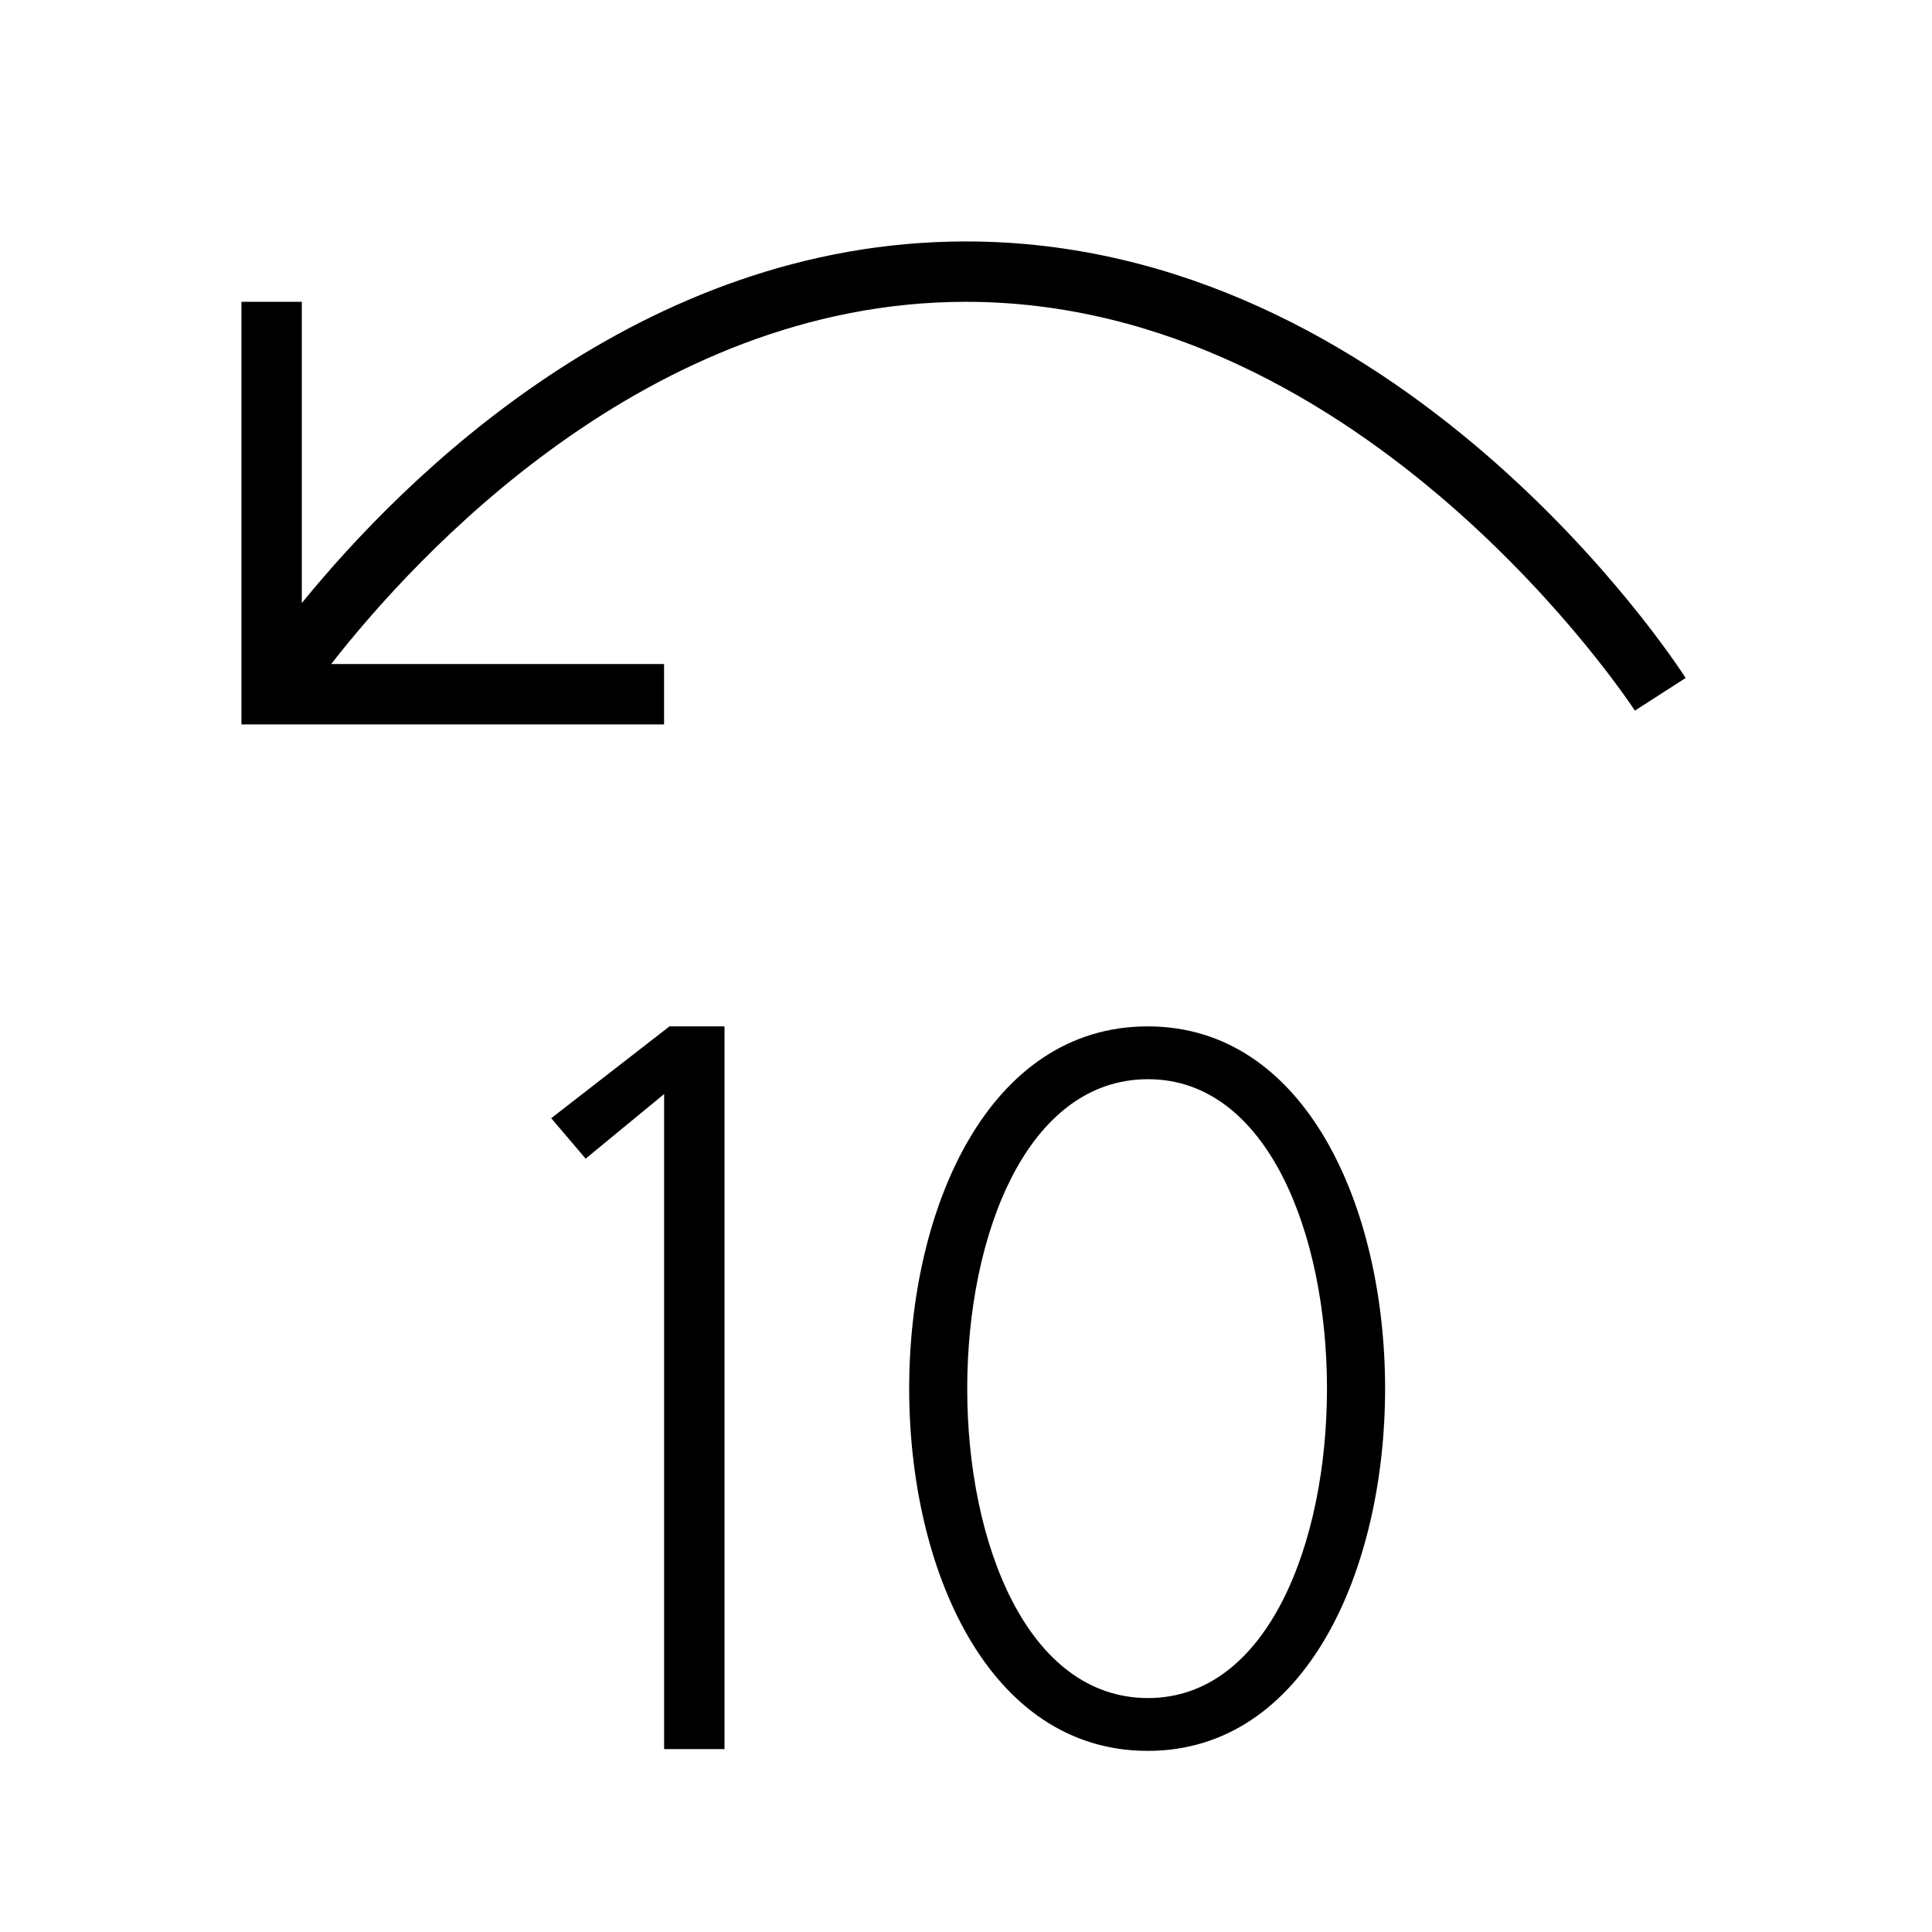
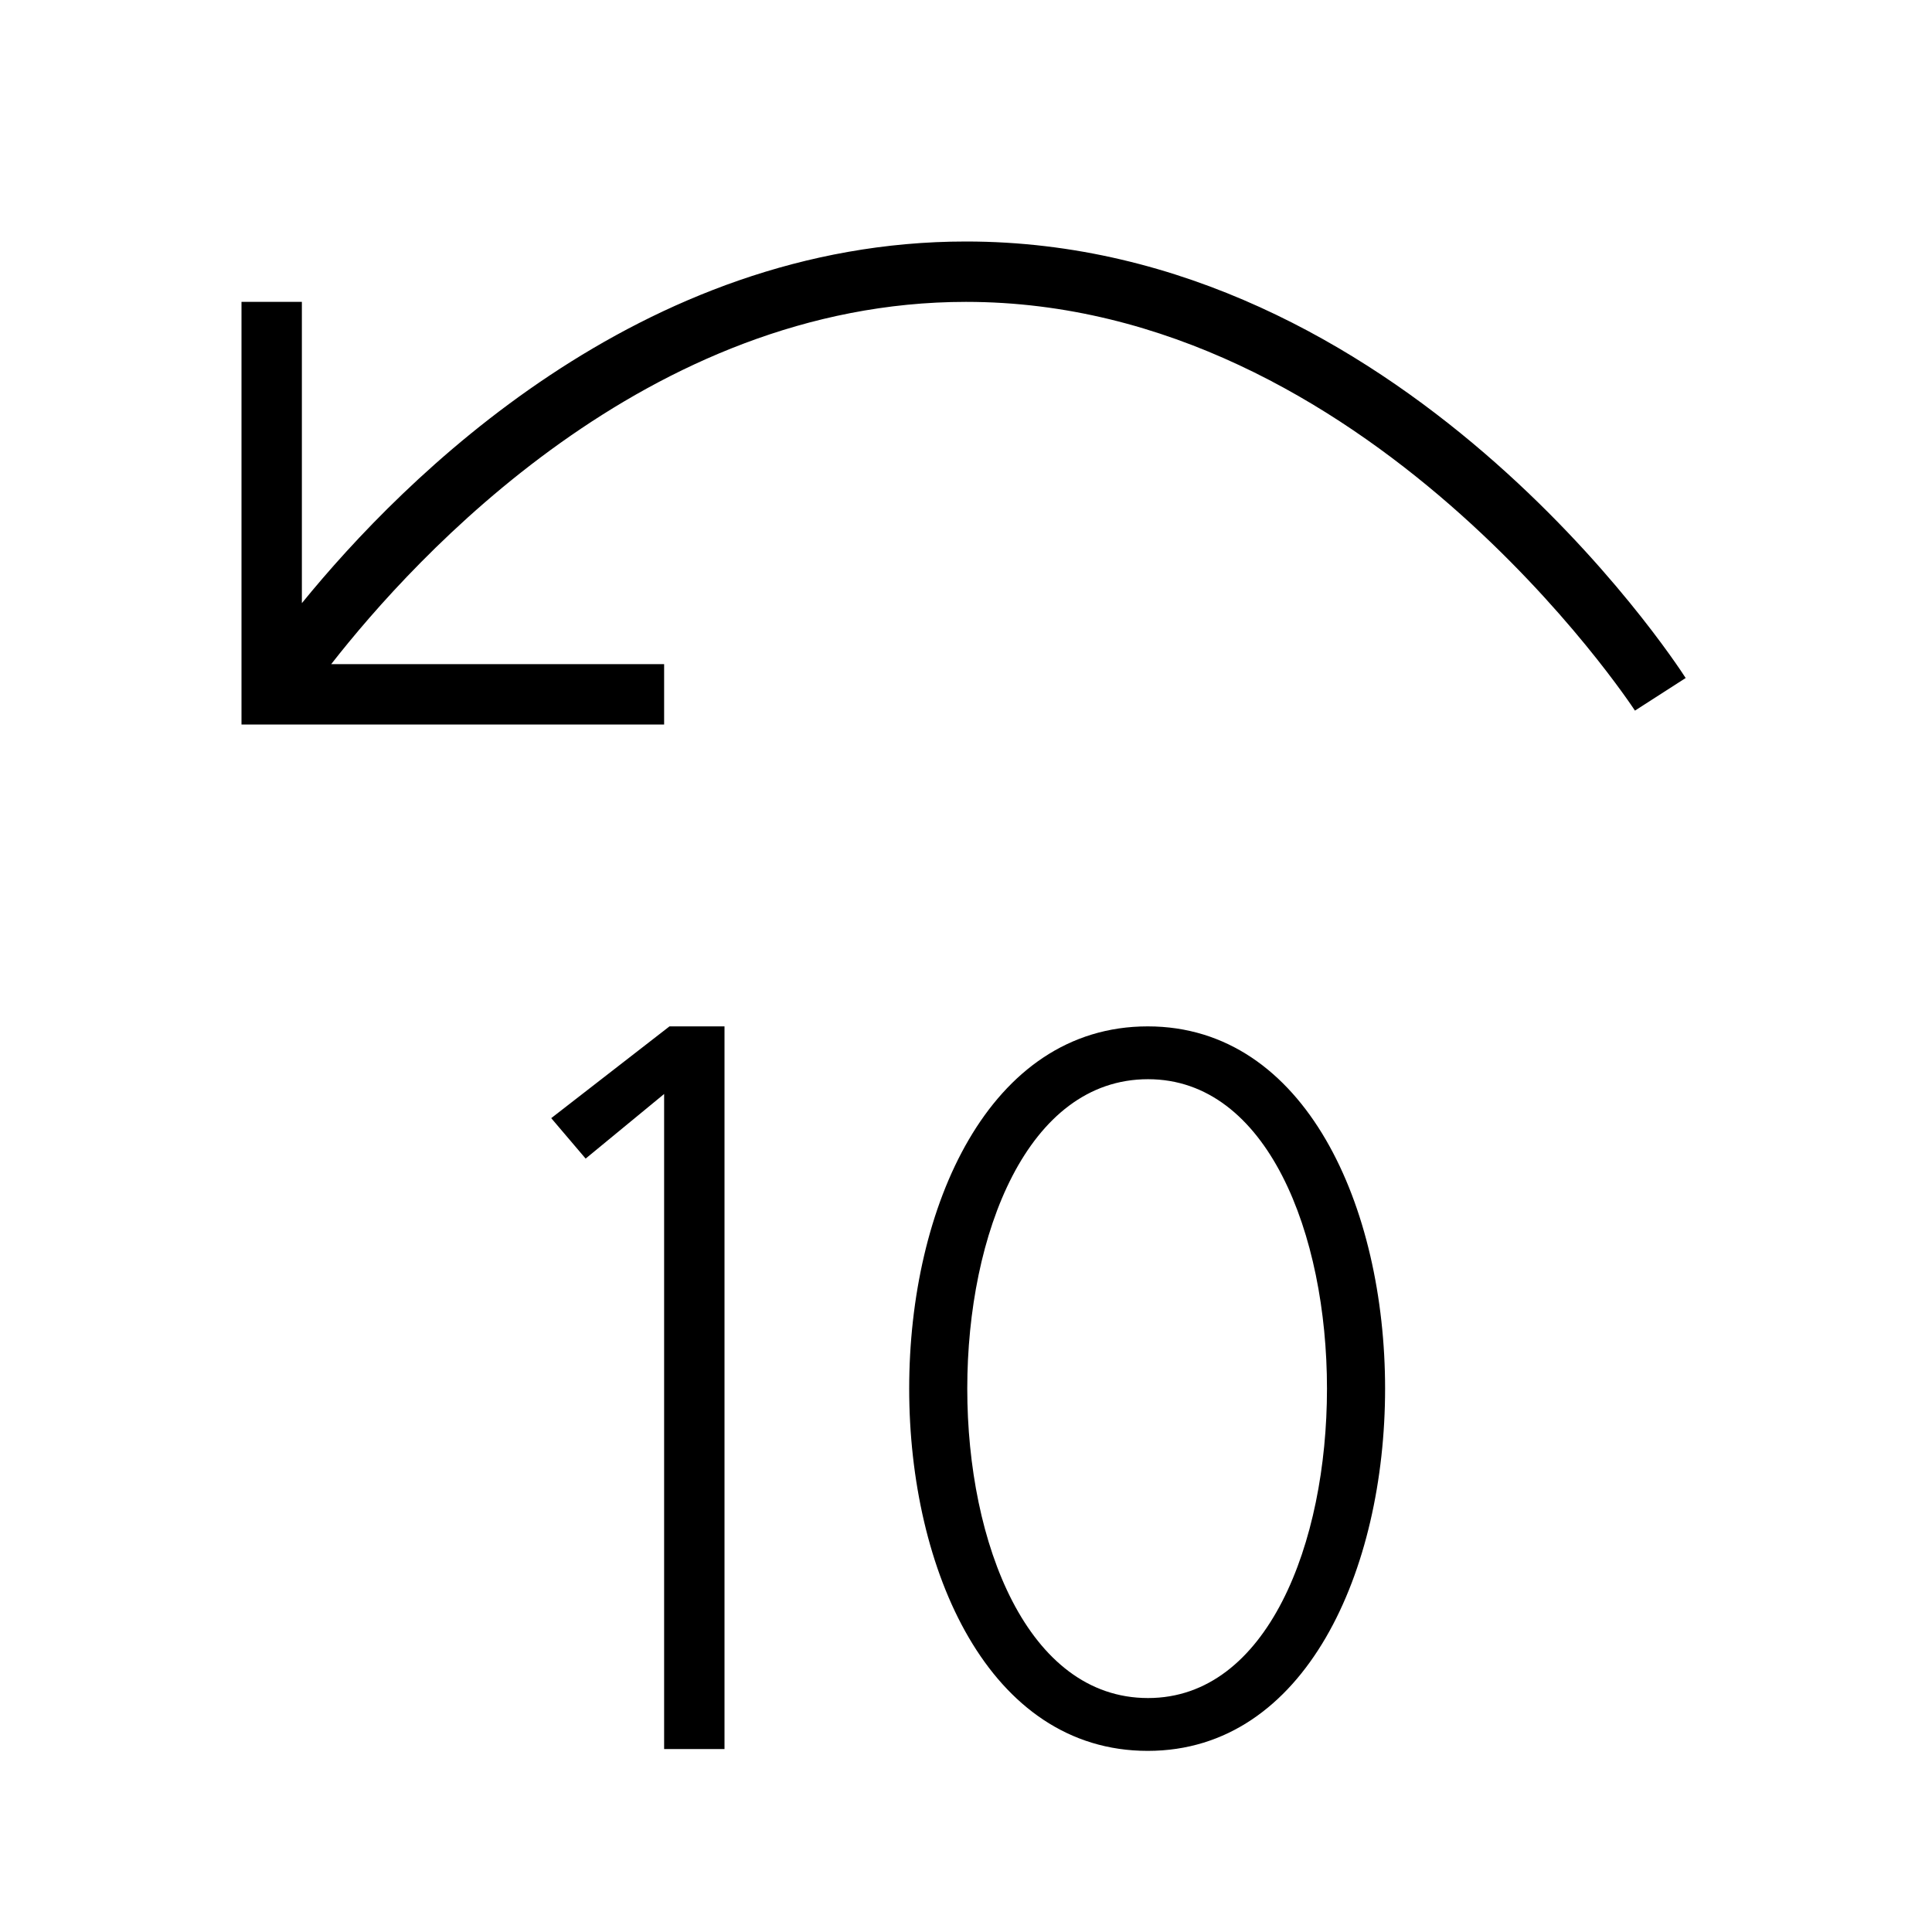
- <svg xmlns="http://www.w3.org/2000/svg" id="icons" viewBox="0 0 32 32">
-   <defs>
-     <style>.cls-1{fill:none;}</style>
-   </defs>
-   <rect class="cls-1" width="32" height="32" />
-   <path d="M27.92,11.229l-.841.541c-.043-.067-4.441-6.771-11.08-6.771-5.279,0-9.132,4.23-10.514,6h5.514v1h-7v-7h1v4.989c1.687-2.071,5.594-5.989,11-5.989,7.19,0,11.731,6.935,11.92,7.229ZM9.13,18.521l.57.67,1.3-1.07v10.85h1v-11.971h-.911l-1.959,1.521ZM19.01,29c-5.268,0-5.268-12,0-12,5.242,0,5.242,12,0,12ZM19.015,17.875c-3.993,0-3.993,10.25,0,10.25,3.952,0,3.952-10.25,0-10.25Z" />
+ <svg xmlns="http://www.w3.org/2000/svg" viewBox="0 0 32 32">
+   <path d="M0 0h32v32H0z" style="fill:none" />
+   <path d="m27.92 11.23-.84.54C27.036 11.704 22.638 5 16 5c-5.279 0-9.132 4.23-10.514 6H11v1H4V5h1v4.99C6.687 7.917 10.594 4 16 4c7.19 0 11.731 6.935 11.92 7.23M9.13 18.52l.57.67 1.3-1.07v10.85h1V17h-.911zM19.01 29c-5.268 0-5.268-12 0-12 5.242 0 5.242 12 0 12m.005-11.125c-3.992 0-3.992 10.25 0 10.25 3.952 0 3.952-10.25 0-10.25" />
</svg>
